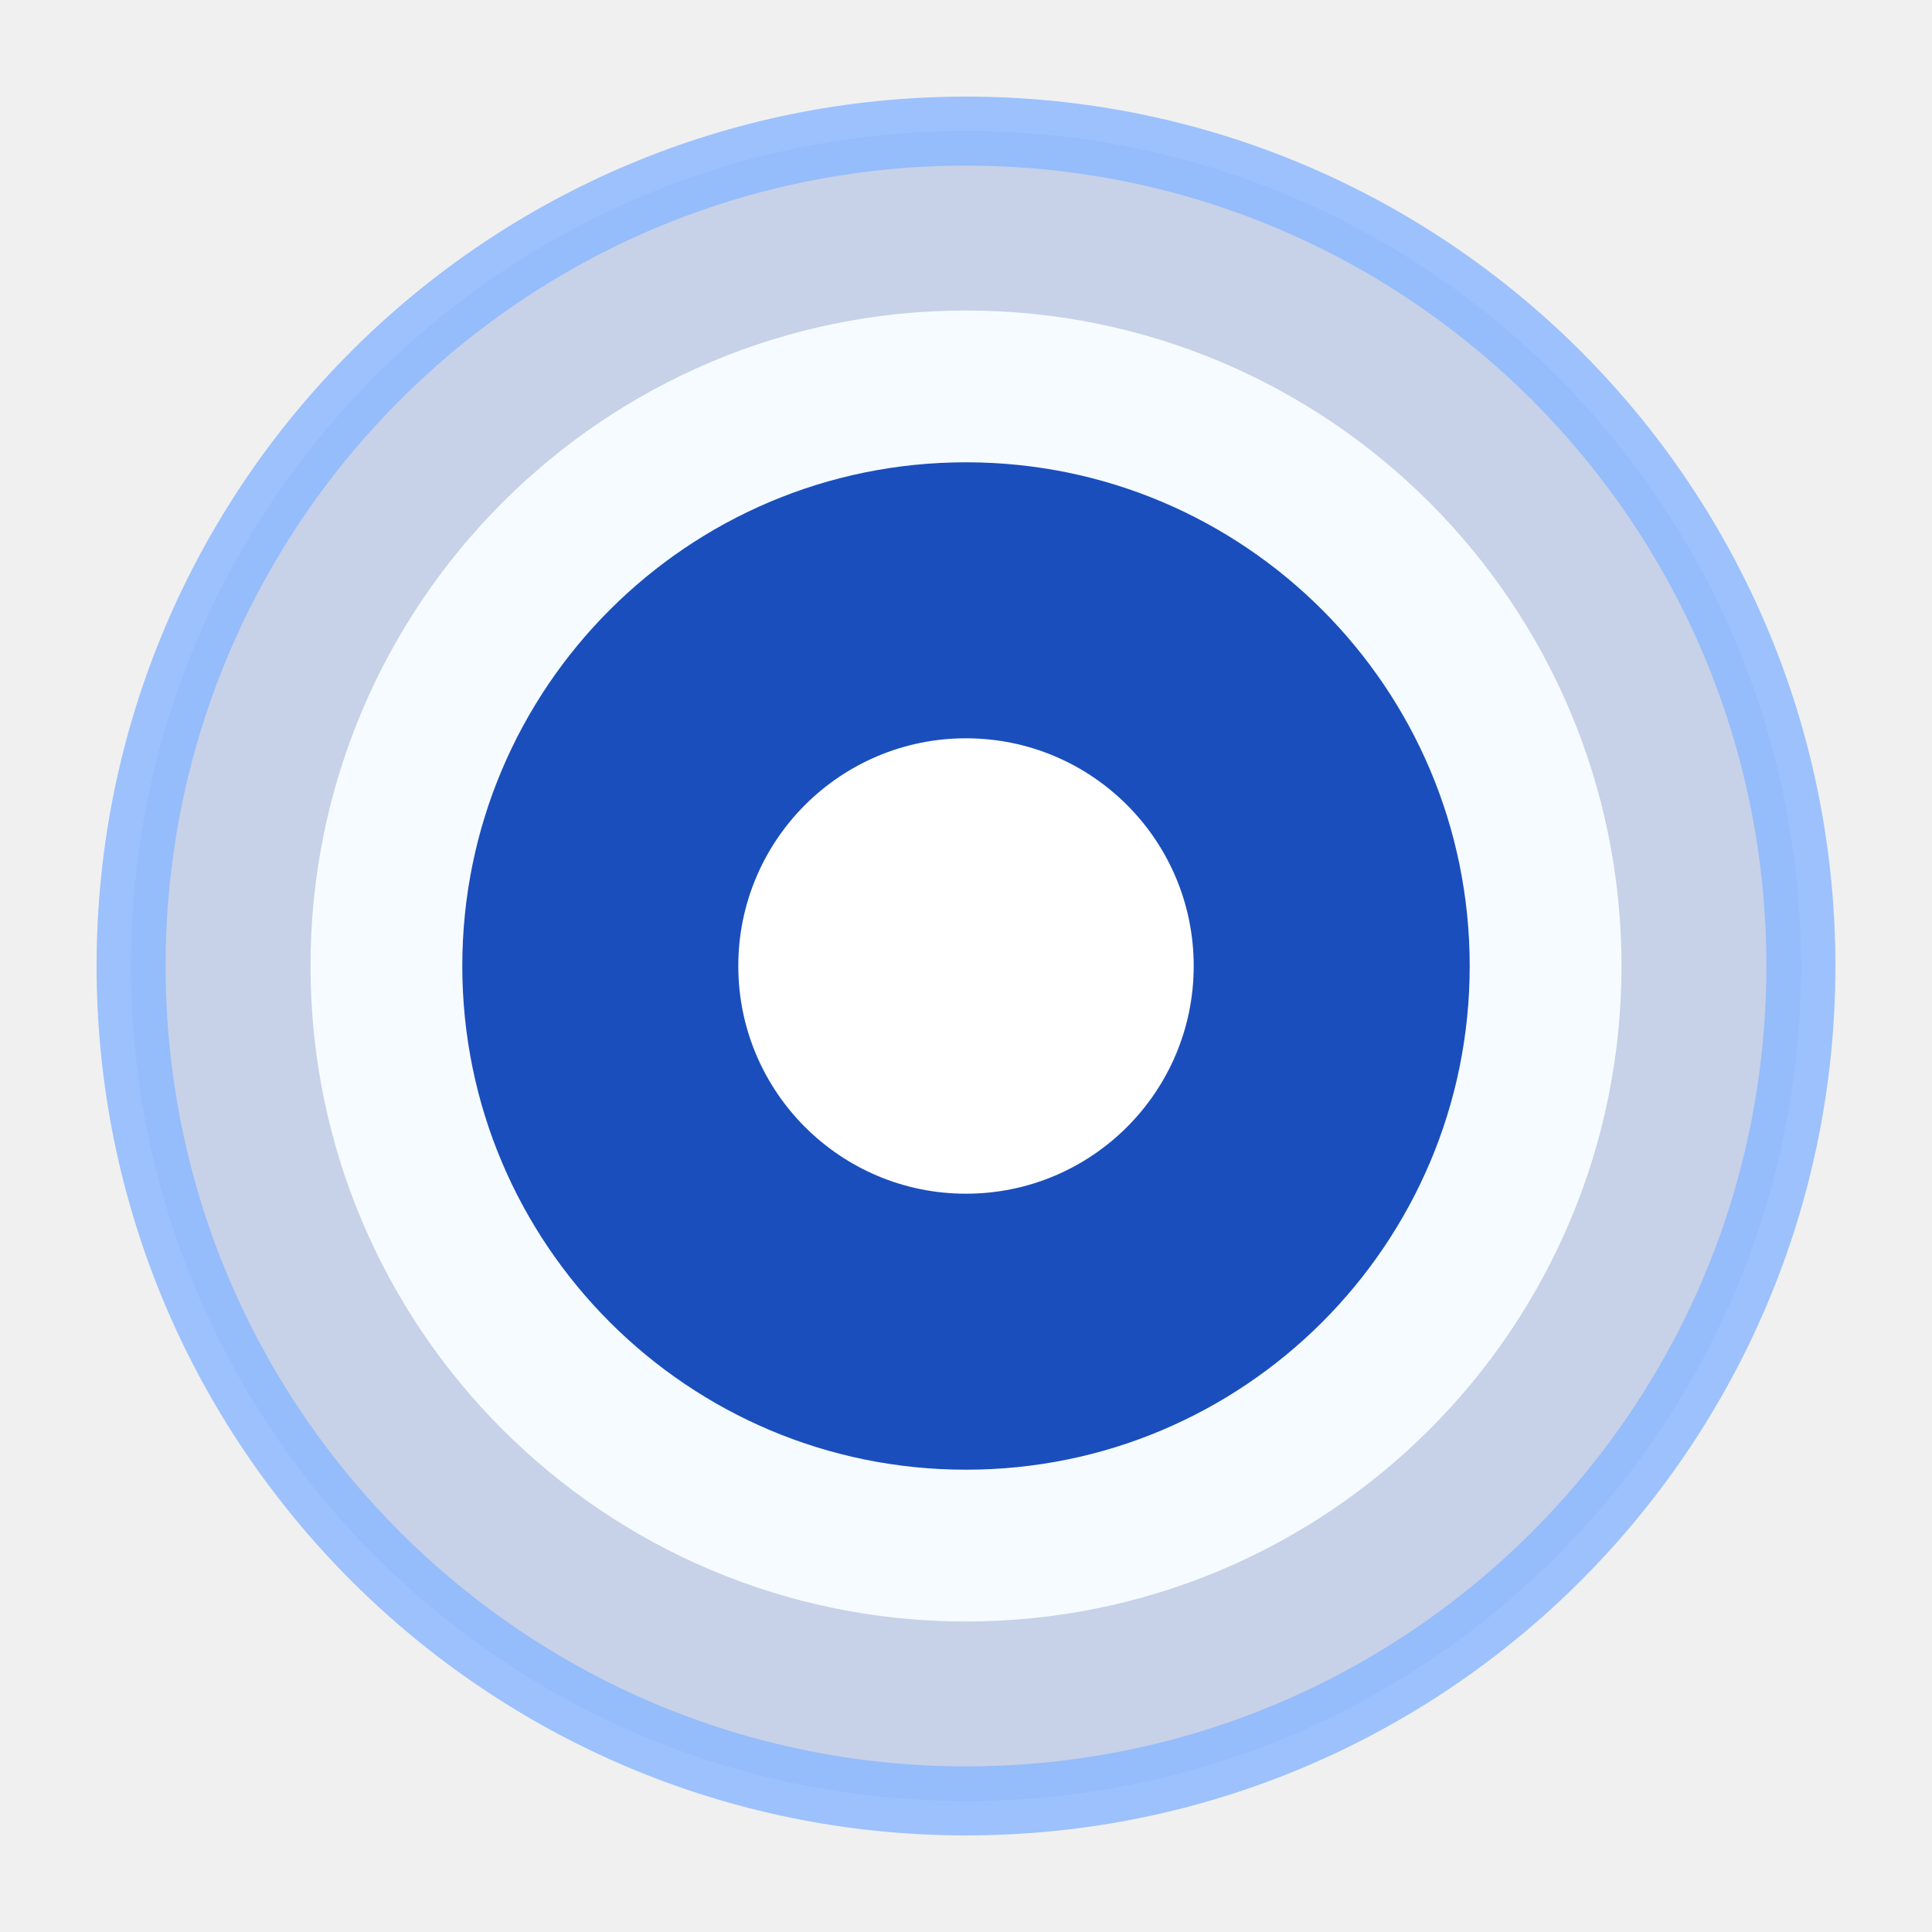
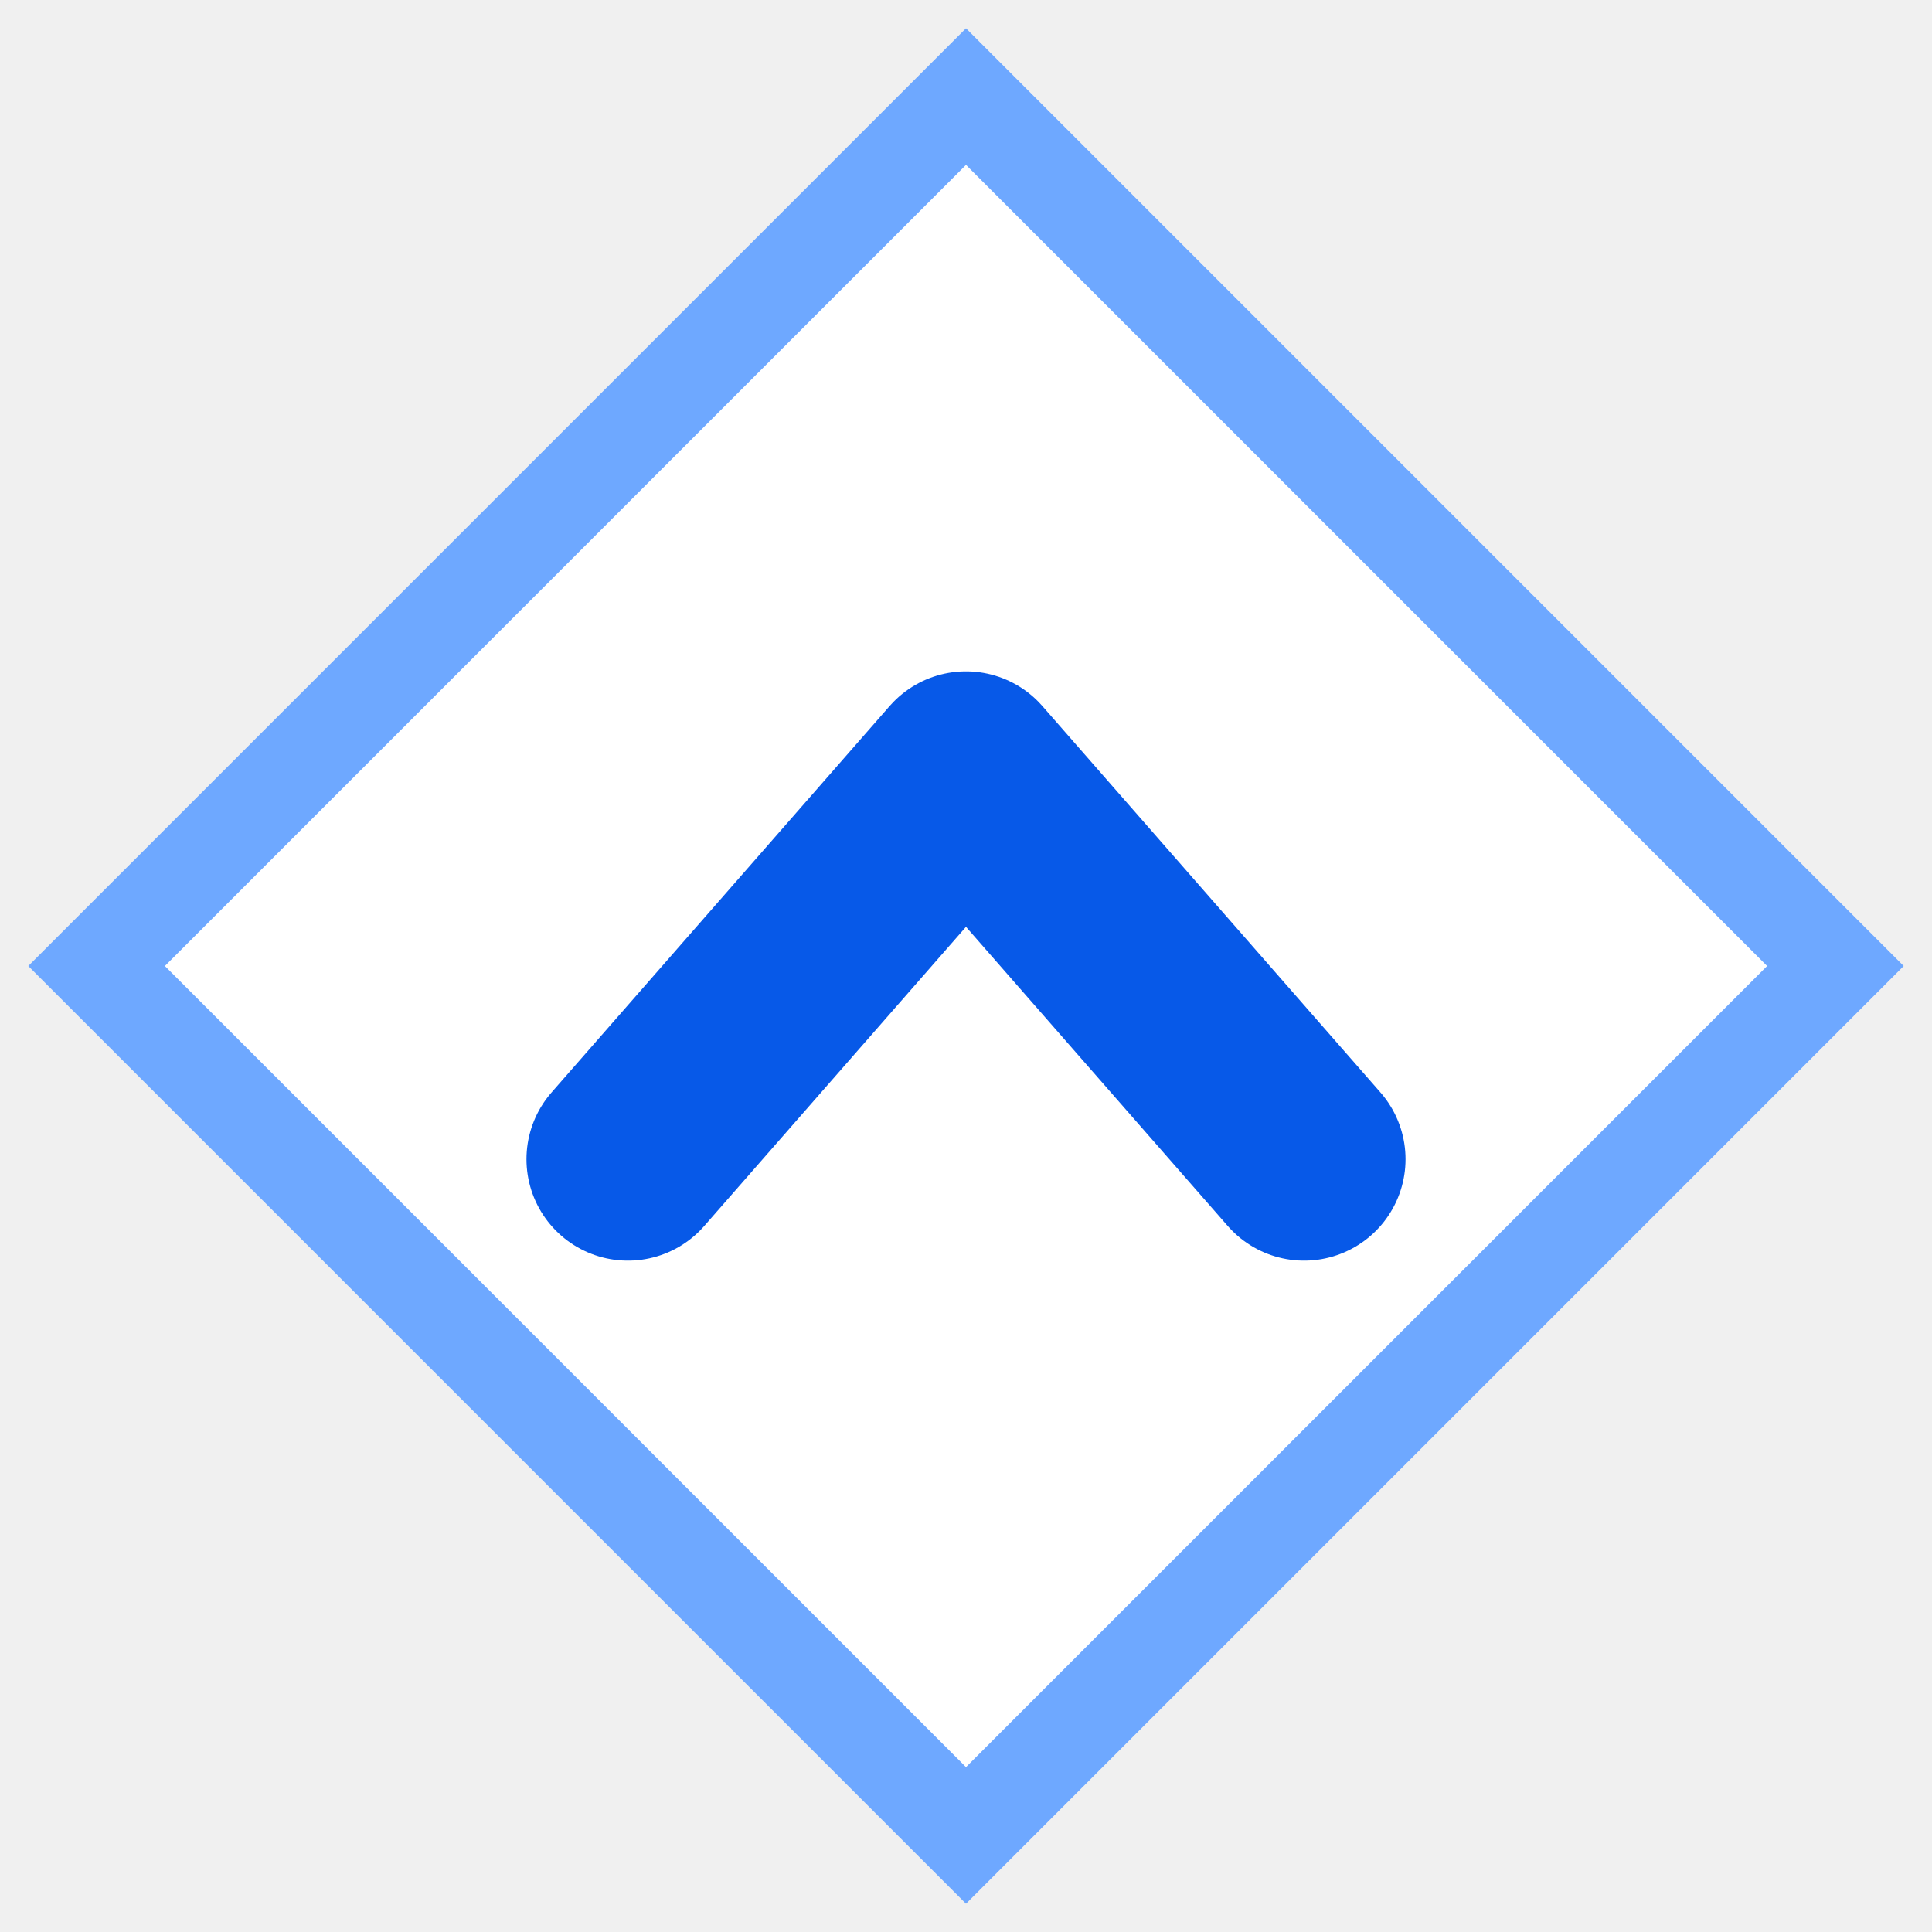
- <svg xmlns="http://www.w3.org/2000/svg" viewBox="0 0 28 28">
-   <circle cx="14" cy="14" r="12.1" fill="#2355CA" fill-opacity=".2" stroke="#8DB8FF" stroke-opacity=".84" stroke-width="1" />
-   <circle cx="14" cy="14" r="8.4" fill="#1A4EBC" stroke="#F6FBFF" stroke-width="2.2" />
-   <circle cx="14" cy="14" r="3.3" fill="#FFFFFF" />
+ <svg xmlns="http://www.w3.org/2000/svg" viewBox="0 0 40 40">
+   <path d="M20 2 L38 20 L20 38 L2 20Z" fill="#fff" stroke="#6ea8ff" stroke-width="2" />
+   <path d="M13 24 L20 16 L27 24" fill="none" stroke="#0759e8" stroke-width="4.2" stroke-linecap="round" stroke-linejoin="round" />
</svg>
